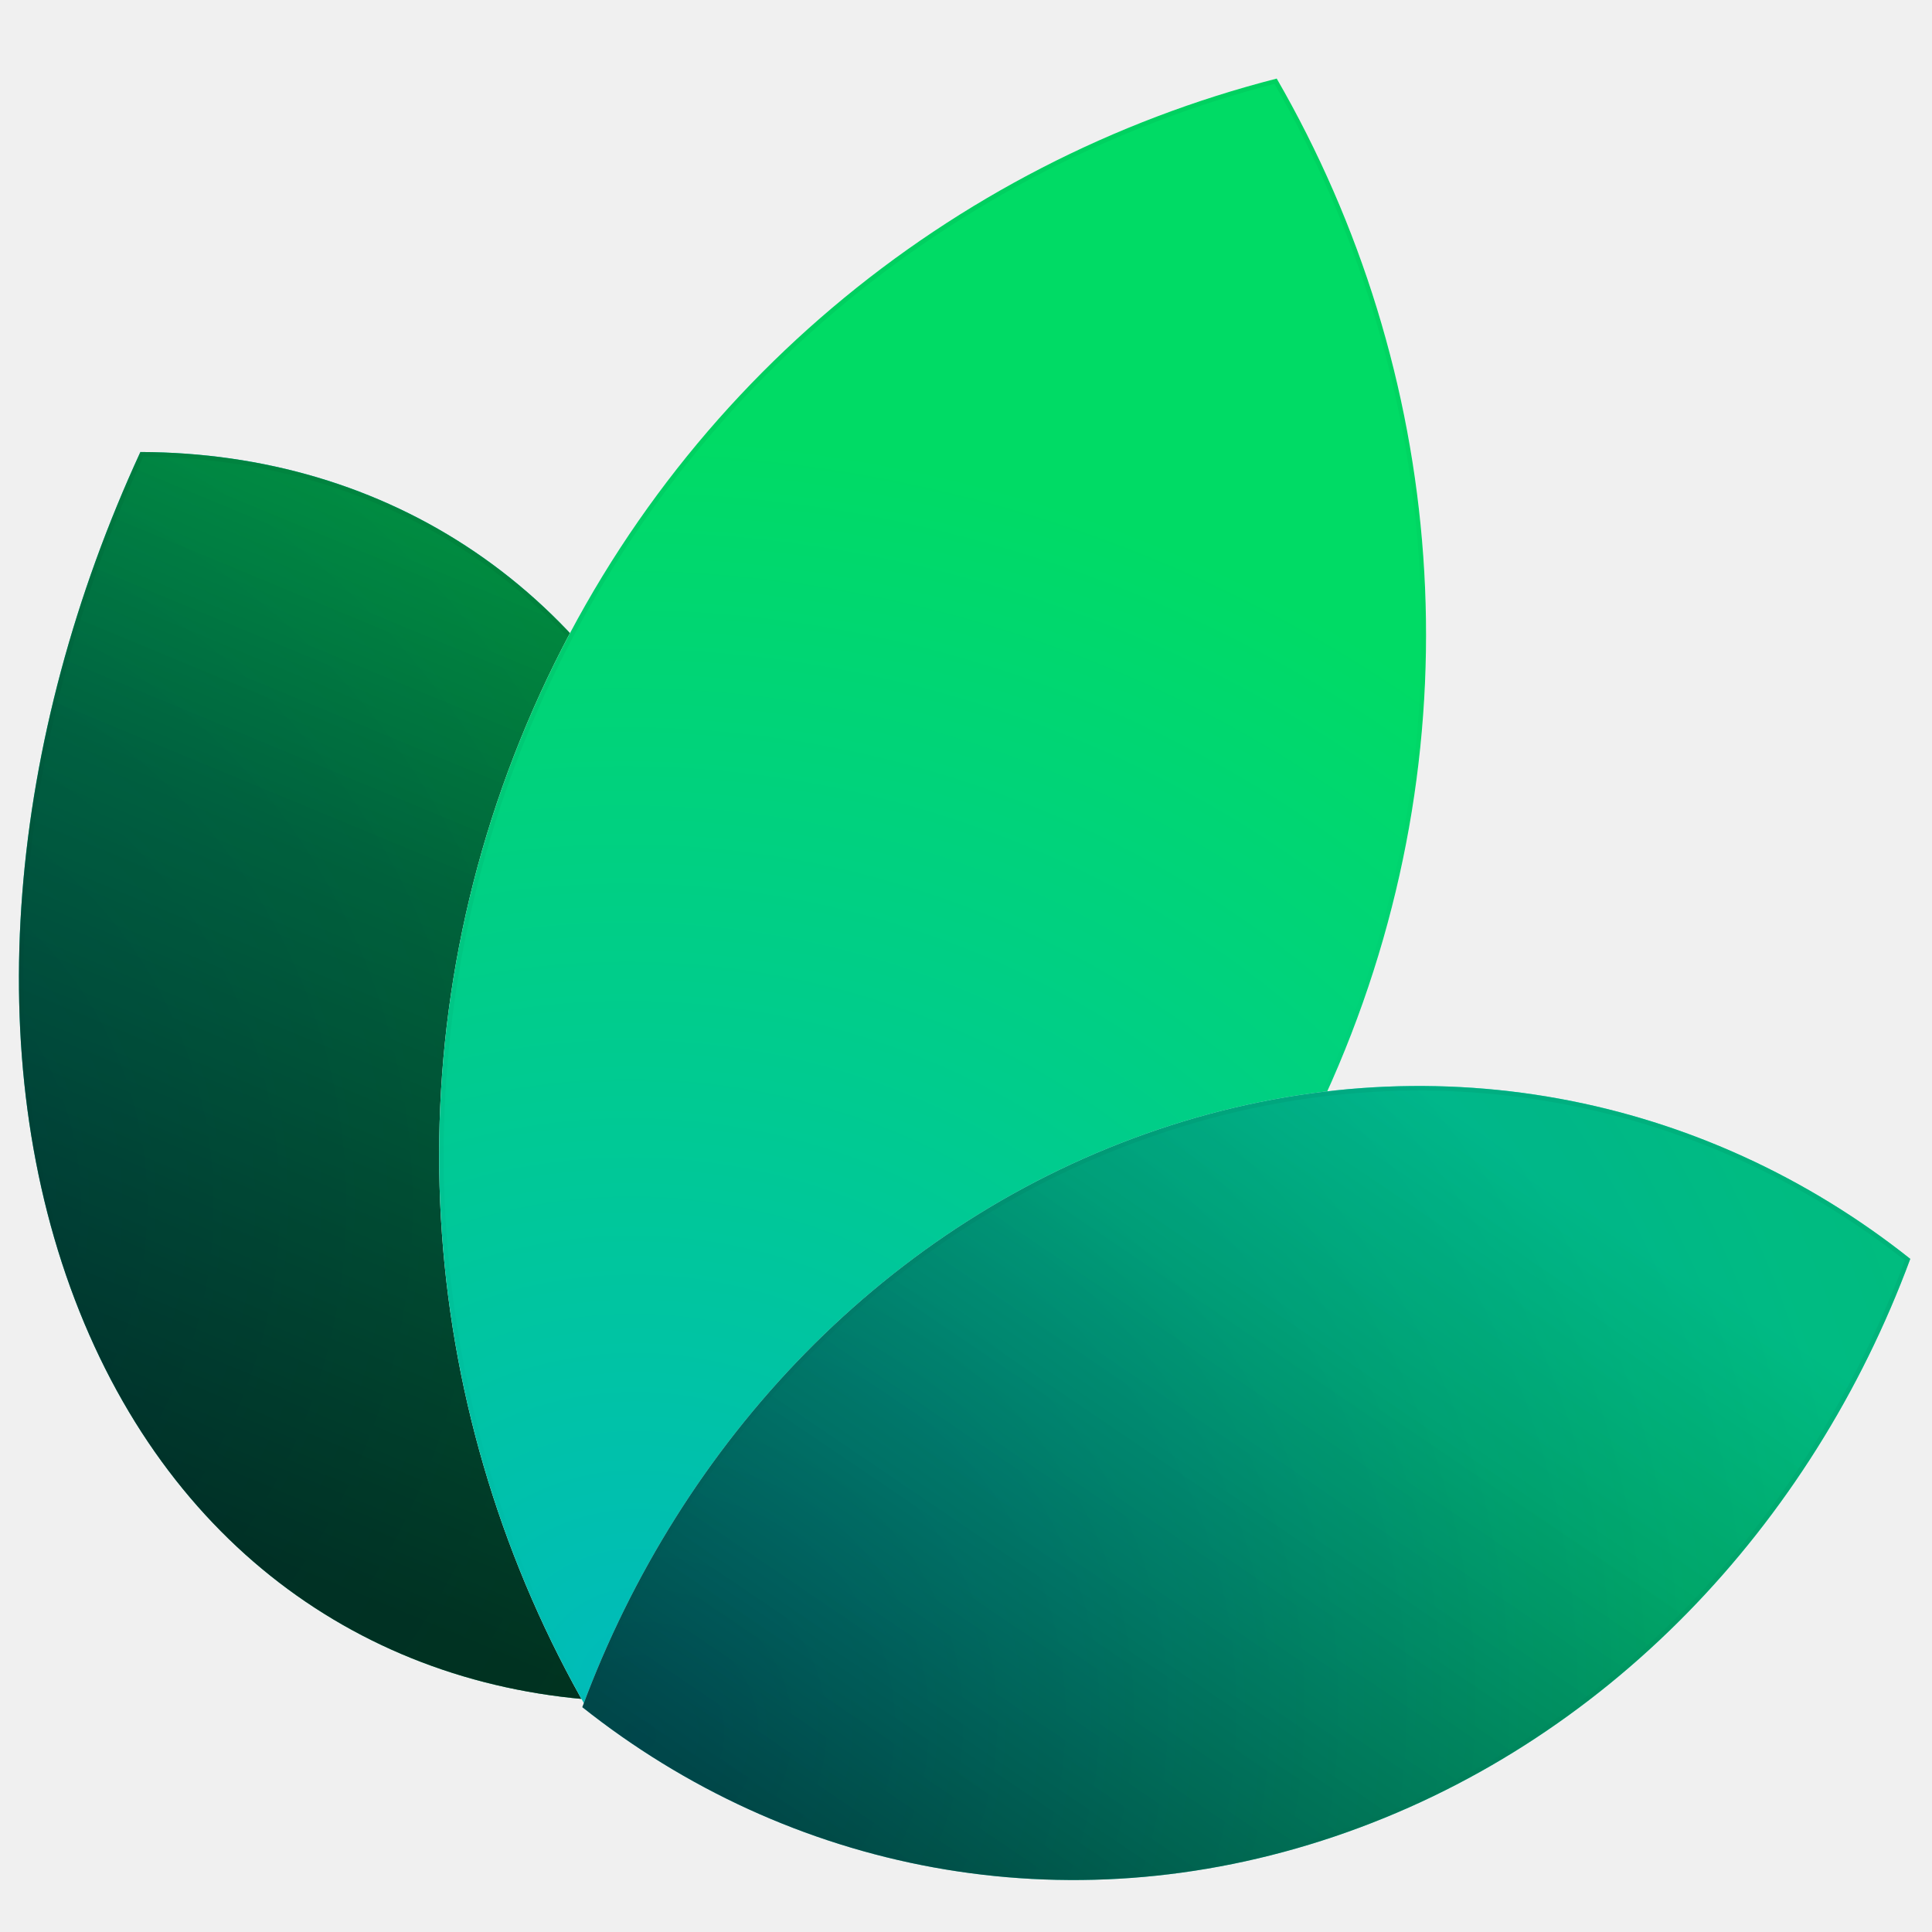
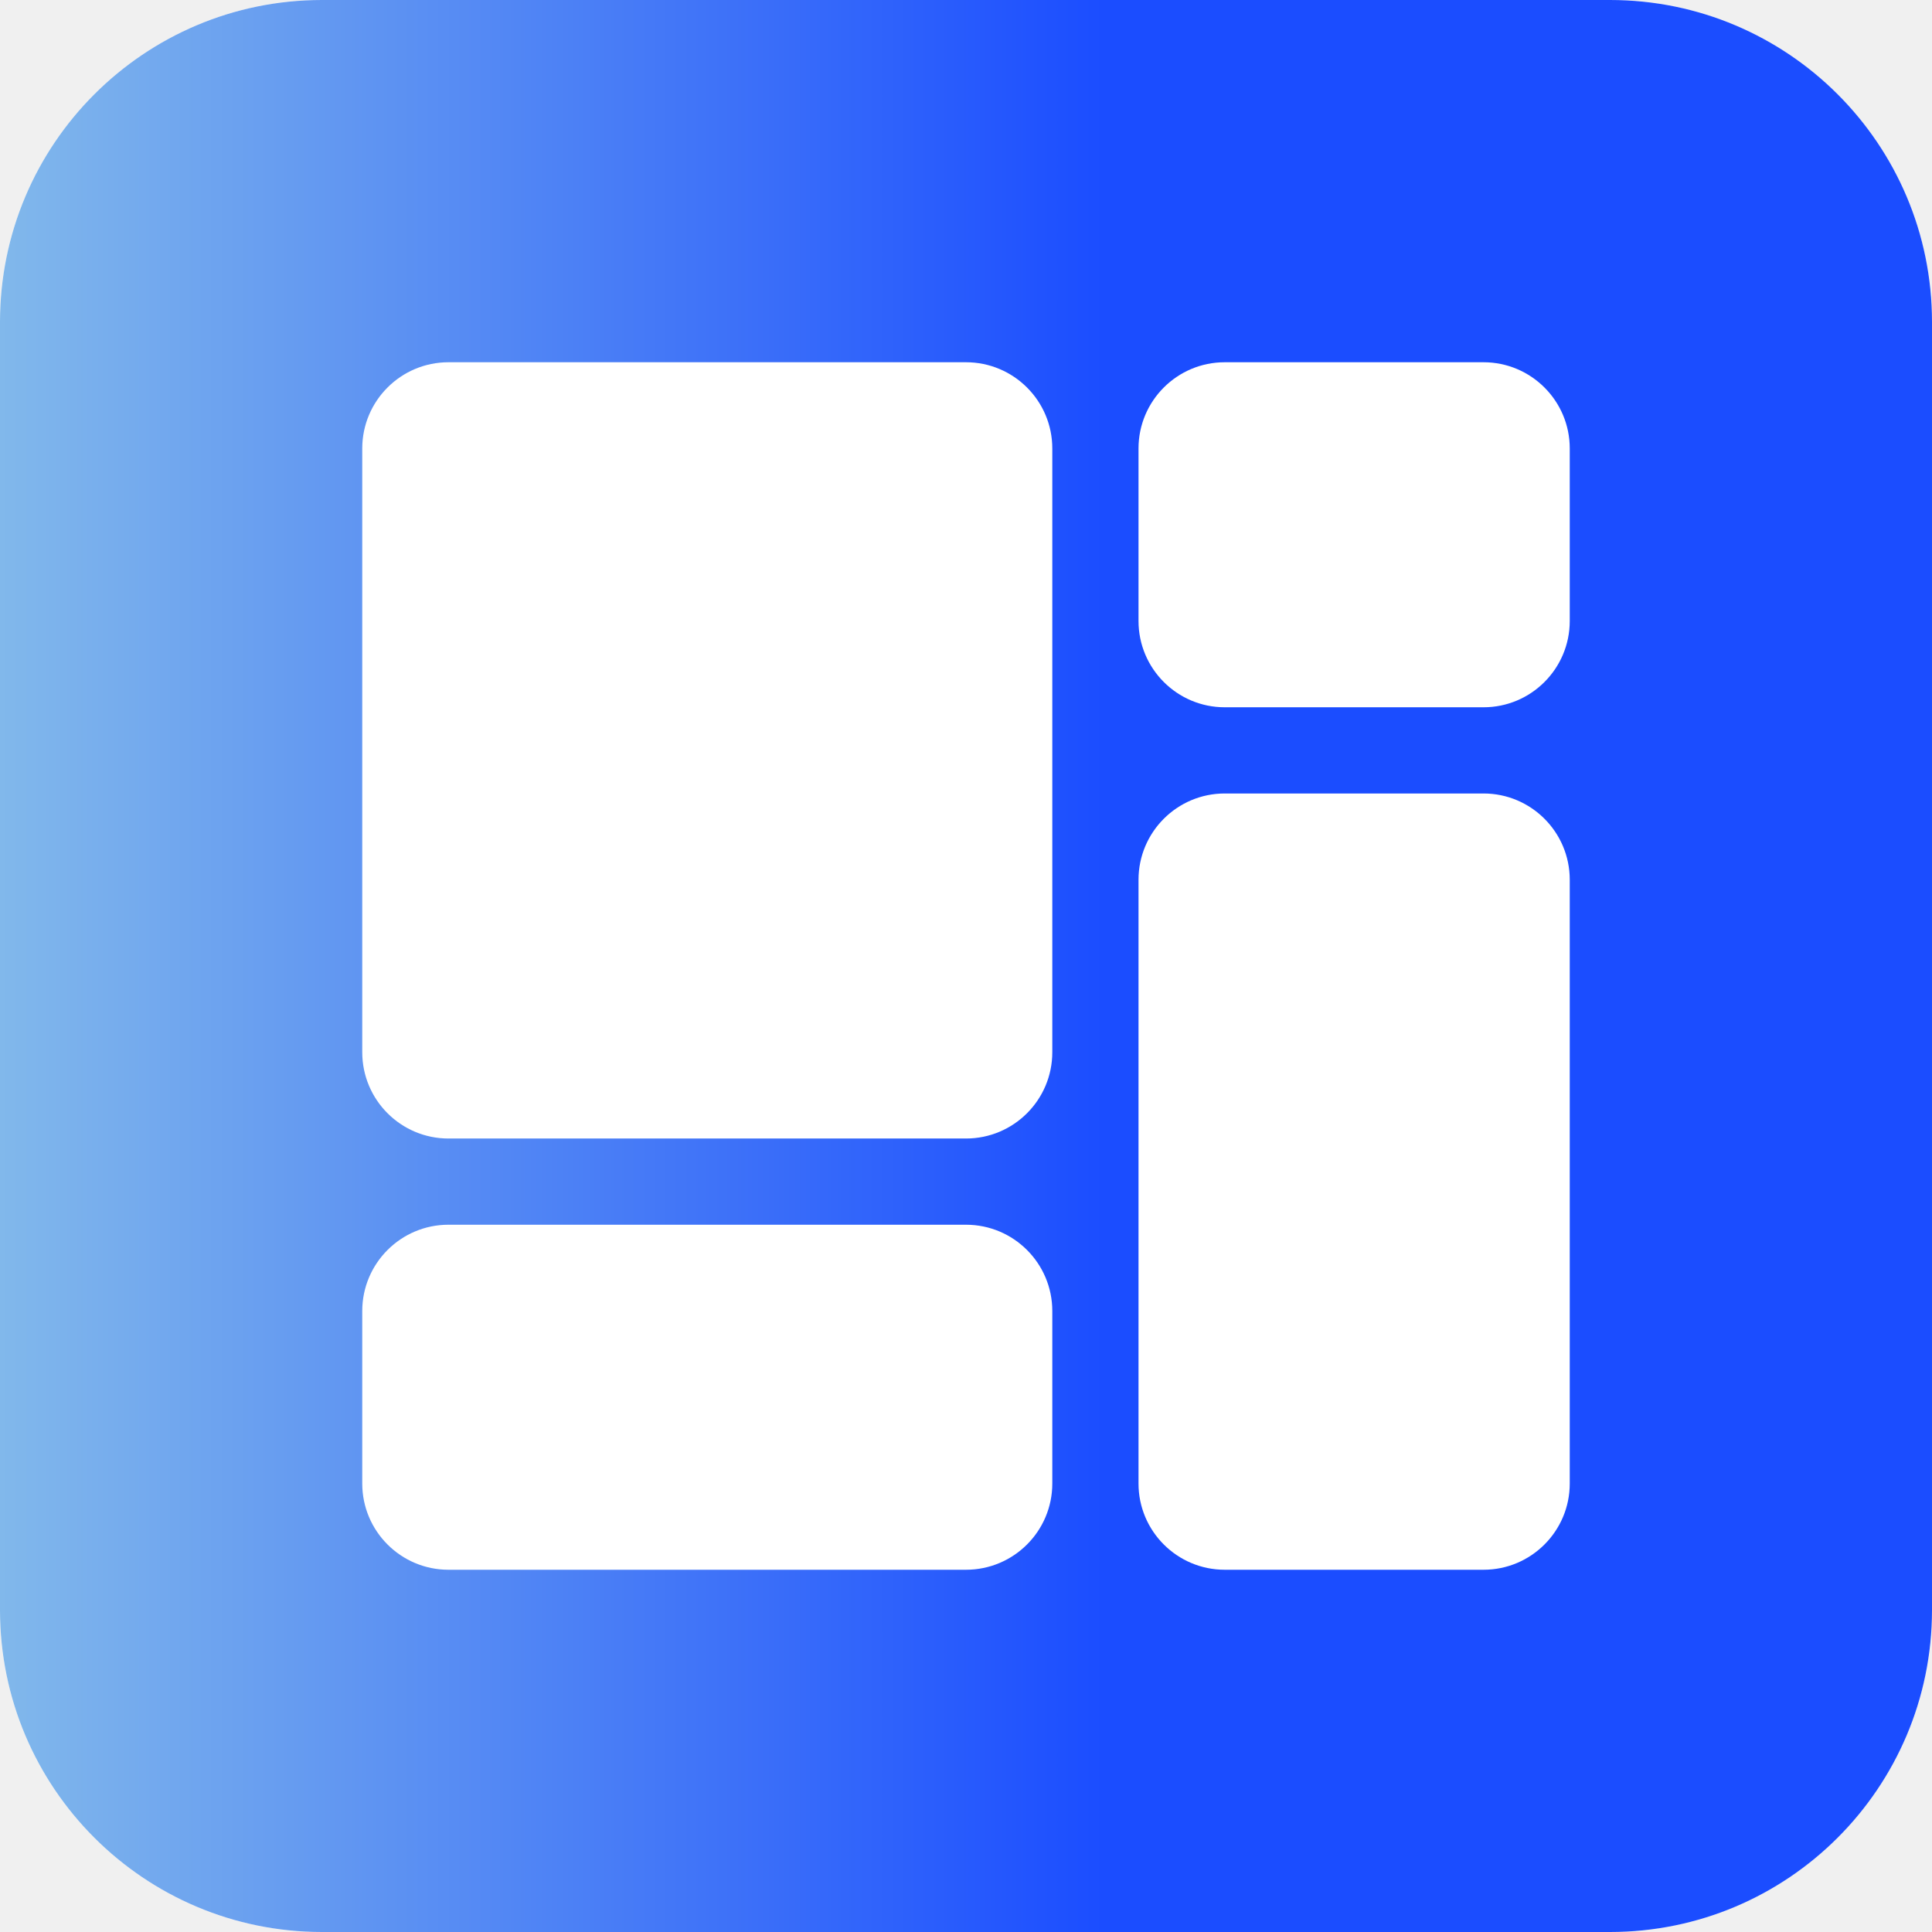
<svg xmlns="http://www.w3.org/2000/svg" width="24" height="24" viewBox="0 0 24 24" fill="none">
-   <path d="M7.953 21.139C4.896 21.13 2.255 19.458 0.987 16.29C-0.28 13.121 0.109 9.163 1.744 5.615C4.801 5.624 7.442 7.296 8.71 10.465C9.977 13.633 9.588 17.591 7.953 21.139Z" fill="white" />
-   <path d="M7.953 21.139C4.896 21.13 2.255 19.458 0.987 16.29C-0.28 13.121 0.109 9.163 1.744 5.615C4.801 5.624 7.442 7.296 8.71 10.465C9.977 13.633 9.588 17.591 7.953 21.139Z" fill="url(#paint0_radial_101_2703)" />
-   <path d="M7.953 21.139C4.896 21.13 2.255 19.458 0.987 16.29C-0.28 13.121 0.109 9.163 1.744 5.615C4.801 5.624 7.442 7.296 8.71 10.465C9.977 13.633 9.588 17.591 7.953 21.139Z" fill="black" fill-opacity="0.5" style="mix-blend-mode:hard-light" />
-   <path d="M7.953 21.139C4.896 21.13 2.255 19.458 0.987 16.29C-0.28 13.121 0.109 9.163 1.744 5.615C4.801 5.624 7.442 7.296 8.71 10.465C9.977 13.633 9.588 17.591 7.953 21.139Z" fill="url(#paint1_linear_101_2703)" fill-opacity="0.5" style="mix-blend-mode:hard-light" />
-   <path d="M8.684 10.476C9.945 13.63 9.561 17.572 7.935 21.111C4.897 21.096 2.274 19.431 1.013 16.279C-0.248 13.124 0.136 9.182 1.762 5.643C4.8 5.659 7.423 7.324 8.684 10.476Z" stroke="url(#paint2_linear_101_2703)" stroke-opacity="0.05" stroke-width="0.056" />
-   <path d="M7.31 21.257C11.354 20.221 14.884 17.375 16.628 13.236C18.373 9.097 17.945 4.587 15.86 0.976C11.816 2.012 8.287 4.858 6.542 8.998C4.797 13.137 5.225 17.646 7.31 21.257Z" fill="white" />
-   <path d="M7.31 21.257C11.354 20.221 14.884 17.375 16.628 13.236C18.373 9.097 17.945 4.587 15.86 0.976C11.816 2.012 8.287 4.858 6.542 8.998C4.797 13.137 5.225 17.646 7.31 21.257Z" fill="url(#paint3_radial_101_2703)" />
-   <path d="M16.603 13.225C14.864 17.349 11.351 20.187 7.324 21.225C5.253 17.624 4.829 13.132 6.568 9.009C8.306 4.885 11.819 2.047 15.846 1.009C17.918 4.61 18.341 9.101 16.603 13.225Z" stroke="url(#paint4_linear_101_2703)" stroke-opacity="0.05" stroke-width="0.056" />
-   <path d="M7.234 21.207C9.789 23.237 13.21 23.951 16.577 22.814C19.944 21.677 22.506 18.945 23.73 15.638C21.175 13.608 17.754 12.894 14.387 14.031C11.02 15.168 8.458 17.901 7.234 21.207Z" fill="white" />
-   <path d="M7.234 21.207C9.789 23.237 13.21 23.951 16.577 22.814C19.944 21.677 22.506 18.945 23.73 15.638C21.175 13.608 17.754 12.894 14.387 14.031C11.02 15.168 8.458 17.901 7.234 21.207Z" fill="url(#paint5_radial_101_2703)" />
-   <path d="M7.234 21.207C9.789 23.237 13.21 23.951 16.577 22.814C19.944 21.677 22.506 18.945 23.73 15.638C21.175 13.608 17.754 12.894 14.387 14.031C11.02 15.168 8.458 17.901 7.234 21.207Z" fill="black" fill-opacity="0.2" style="mix-blend-mode:hard-light" />
-   <path d="M7.234 21.207C9.789 23.237 13.21 23.951 16.577 22.814C19.944 21.677 22.506 18.945 23.73 15.638C21.175 13.608 17.754 12.894 14.387 14.031C11.02 15.168 8.458 17.901 7.234 21.207Z" fill="url(#paint6_linear_101_2703)" fill-opacity="0.5" style="mix-blend-mode:hard-light" />
-   <path d="M16.568 22.787C13.218 23.918 9.814 23.212 7.267 21.198C8.492 17.907 11.044 15.189 14.396 14.058C17.747 12.927 21.15 13.633 23.697 15.648C22.472 18.938 19.92 21.656 16.568 22.787Z" stroke="url(#paint7_linear_101_2703)" stroke-opacity="0.05" stroke-width="0.056" />
+   <rect width="24" height="24" rx="4" fill="white" />
+   <rect width="24" height="24" rx="4" fill="url(#paint0_linear_766_784)" />
+   <path d="M4.5 16.286C4.5 15.694 4.98 15.214 5.571 15.214H12C12.592 15.214 13.072 15.694 13.072 16.286V18.429C13.072 19.02 12.592 19.5 12 19.5H5.571C4.98 19.5 4.5 19.02 4.5 18.429V16.286Z" fill="white" />
+   <path d="M14.143 10.929C14.143 10.337 14.623 9.857 15.214 9.857H18.429C19.02 9.857 19.5 10.337 19.5 10.929V18.429C19.5 19.02 19.02 19.5 18.429 19.5H15.214C14.623 19.5 14.143 19.02 14.143 18.429V10.929Z" fill="white" />
+   <path d="M14.143 5.571C14.143 4.98 14.623 4.5 15.214 4.5H18.429C19.02 4.5 19.5 4.98 19.5 5.571V7.714C19.5 8.306 19.02 8.786 18.429 8.786H15.214C14.623 8.786 14.143 8.306 14.143 7.714V5.571Z" fill="white" />
+   <path d="M4.5 5.571C4.5 4.98 4.98 4.5 5.571 4.5H12C12.592 4.5 13.072 4.98 13.072 5.571V13.071C13.072 13.663 12.592 14.143 12 14.143H5.571C4.98 14.143 4.5 13.663 4.5 13.071V5.571Z" fill="white" />
  <defs>
-     <radialGradient id="paint0_radial_101_2703" cx="0" cy="0" r="1" gradientUnits="userSpaceOnUse" gradientTransform="translate(-3.00503 15.023) rotate(-10.029) scale(17.9572 17.784)">
-       <stop stop-color="#00B0BB" />
-       <stop offset="1" stop-color="#00DB65" />
-     </radialGradient>
-     <linearGradient id="paint1_linear_101_2703" x1="7.39" y1="4.813" x2="1.63" y2="18.689" gradientUnits="userSpaceOnUse">
-       <stop stop-color="#18E299" />
-       <stop offset="1" />
-     </linearGradient>
-     <linearGradient id="paint2_linear_101_2703" x1="7.948" y1="8.016" x2="1.761" y2="18.746" gradientUnits="userSpaceOnUse">
-       <stop />
-       <stop offset="1" stop-opacity="0" />
-     </linearGradient>
-     <radialGradient id="paint3_radial_101_2703" cx="0" cy="0" r="1" gradientUnits="userSpaceOnUse" gradientTransform="translate(8.11404 20.8822) rotate(-75.7542) scale(21.6246 23.7772)">
-       <stop stop-color="#00BBBB" />
-       <stop offset="0.713" stop-color="#00DB65" />
-     </radialGradient>
-     <linearGradient id="paint4_linear_101_2703" x1="7.602" y1="5.871" x2="15.556" y2="16.372" gradientUnits="userSpaceOnUse">
-       <stop />
-       <stop offset="1" stop-opacity="0" />
-     </linearGradient>
-     <radialGradient id="paint5_radial_101_2703" cx="0" cy="0" r="1" gradientUnits="userSpaceOnUse" gradientTransform="translate(7.84537 21.5181) rotate(-20.3525) scale(18.5603 17.32)">
-       <stop stop-color="#00B0BB" />
-       <stop offset="1" stop-color="#00DB65" />
-     </radialGradient>
-     <linearGradient id="paint6_linear_101_2703" x1="16.808" y1="13.007" x2="10.041" y2="22.994" gradientUnits="userSpaceOnUse">
-       <stop stop-color="#00B1BC" />
-       <stop offset="1" />
-     </linearGradient>
-     <linearGradient id="paint7_linear_101_2703" x1="16.808" y1="13.007" x2="14.169" y2="23.841" gradientUnits="userSpaceOnUse">
-       <stop />
-       <stop offset="1" stop-opacity="0" />
+     <linearGradient id="paint0_linear_766_784" x1="5.1113e-08" y1="7.714" x2="13.714" y2="7.714" gradientUnits="userSpaceOnUse">
+       <stop stop-color="#81B8EB" />
+       <stop offset="1" stop-color="#1B4DFF" />
    </linearGradient>
  </defs>
</svg>
